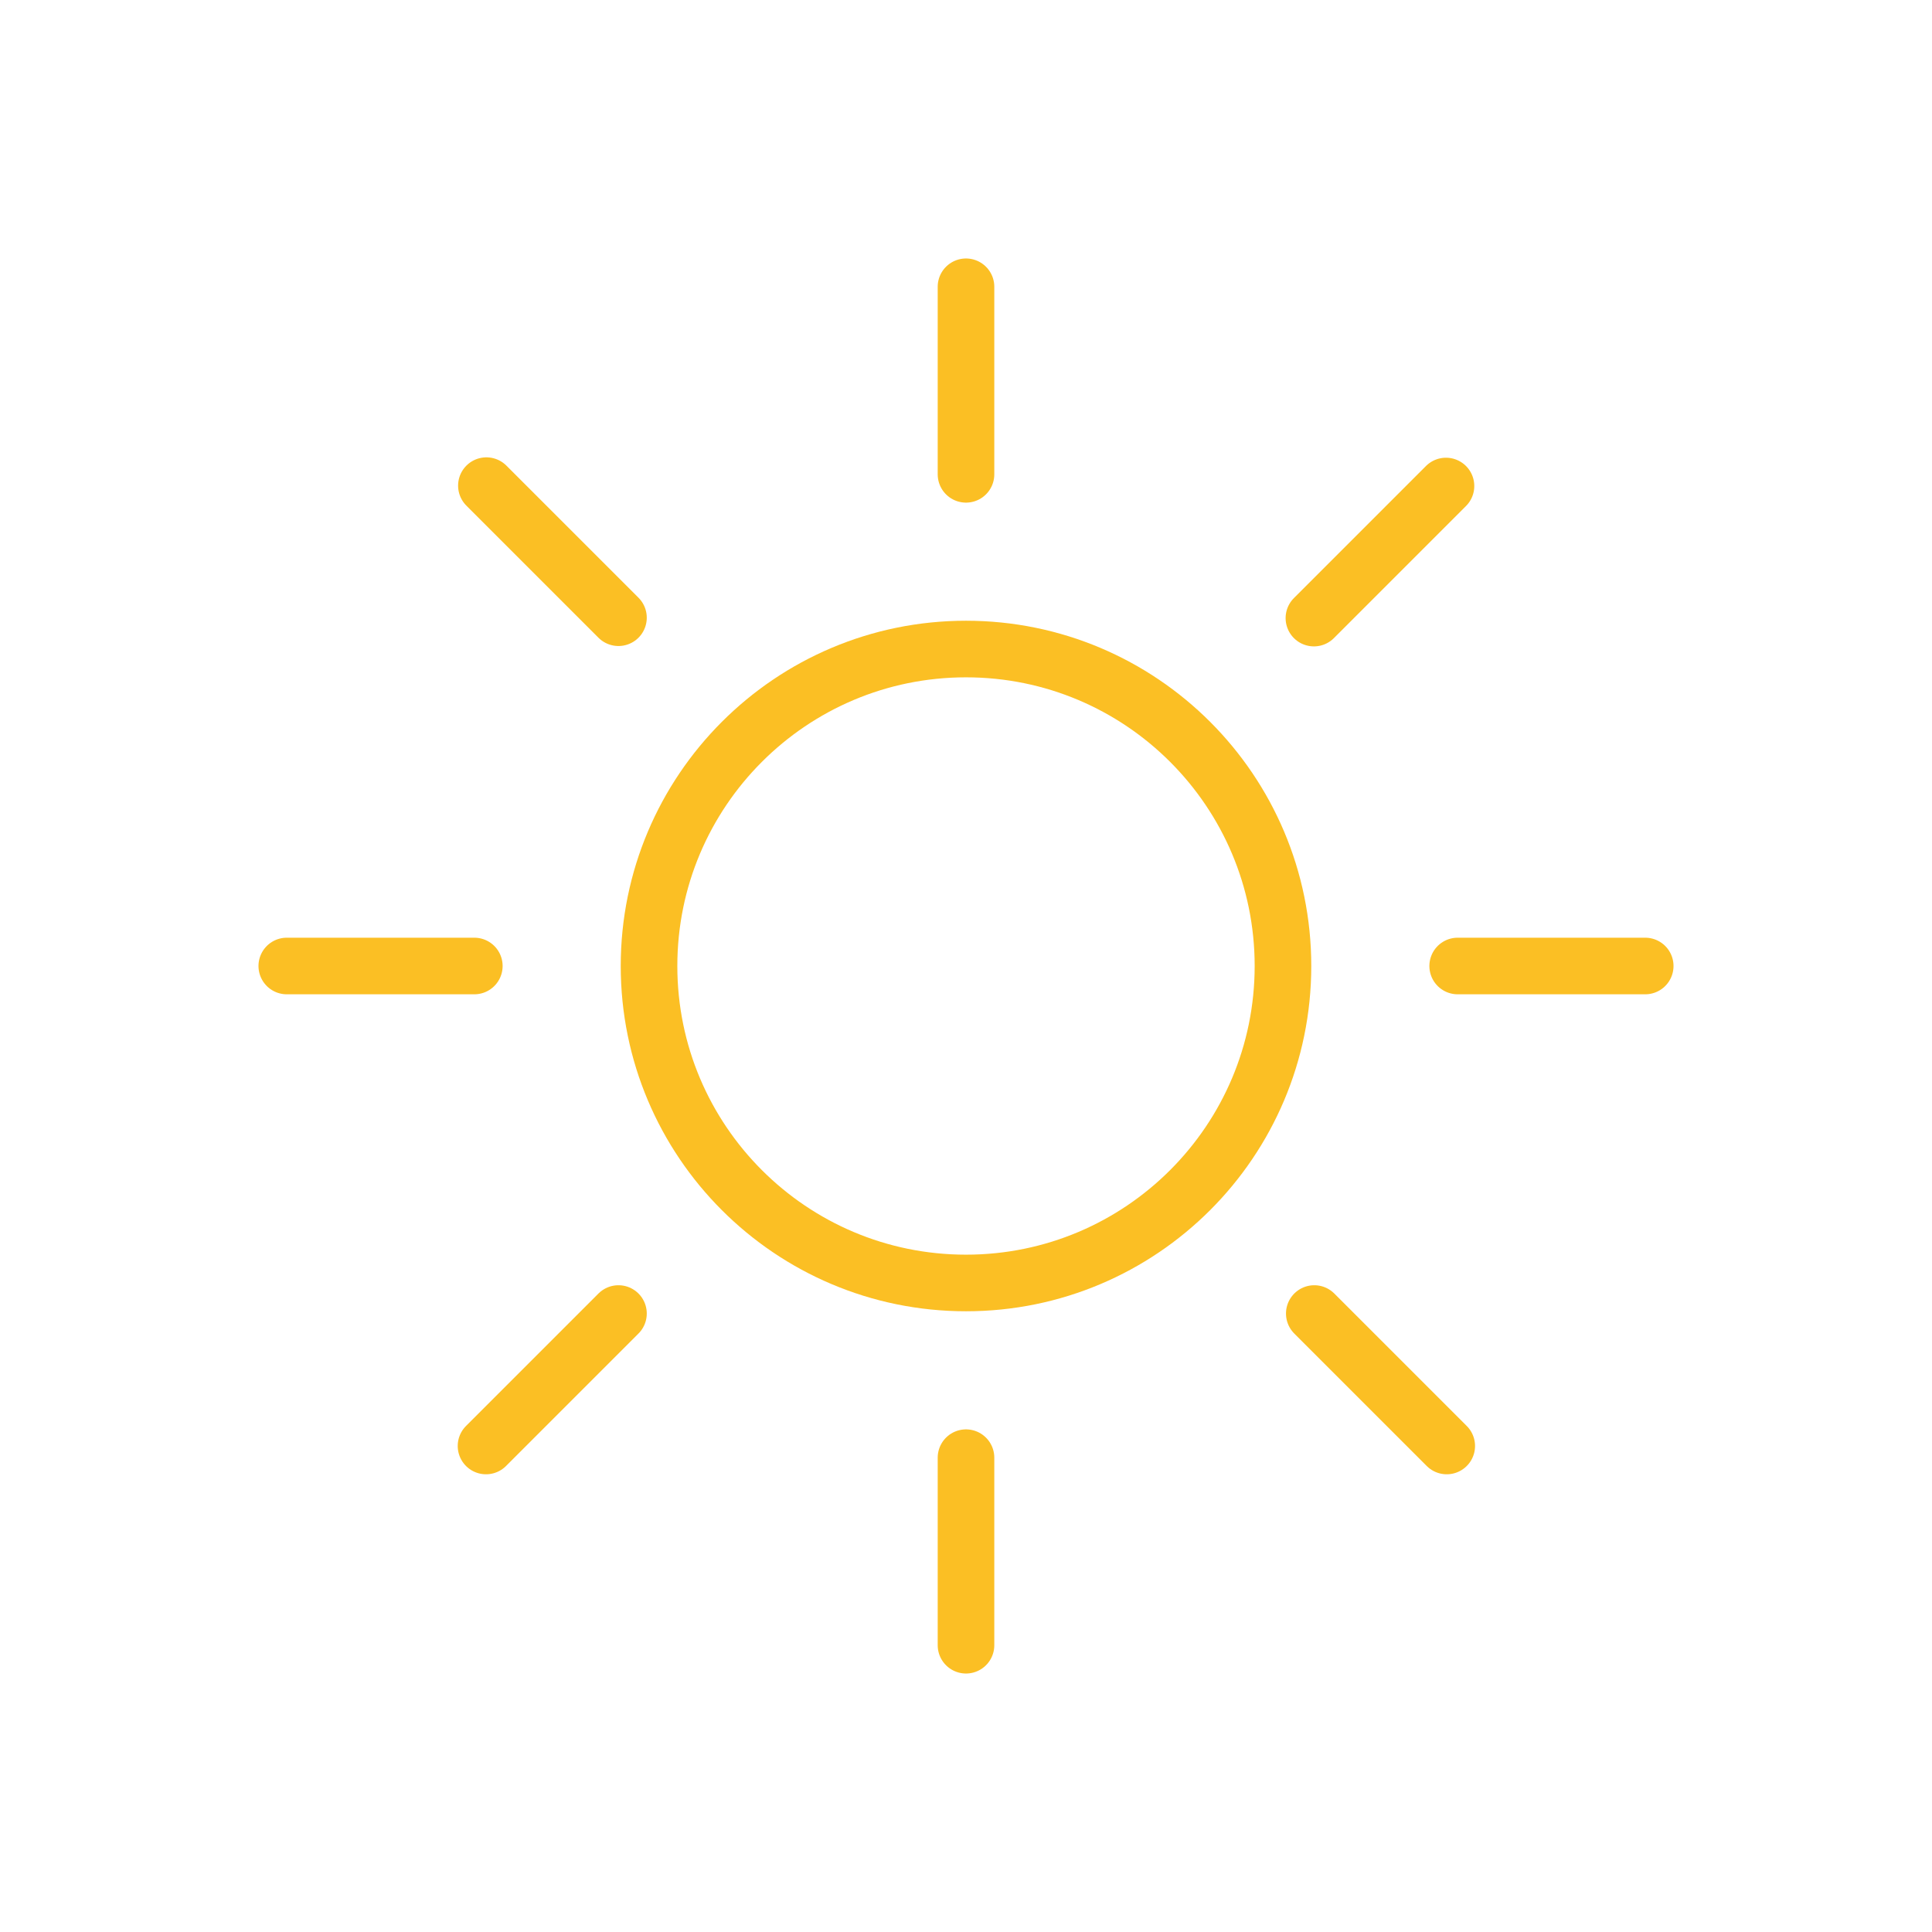
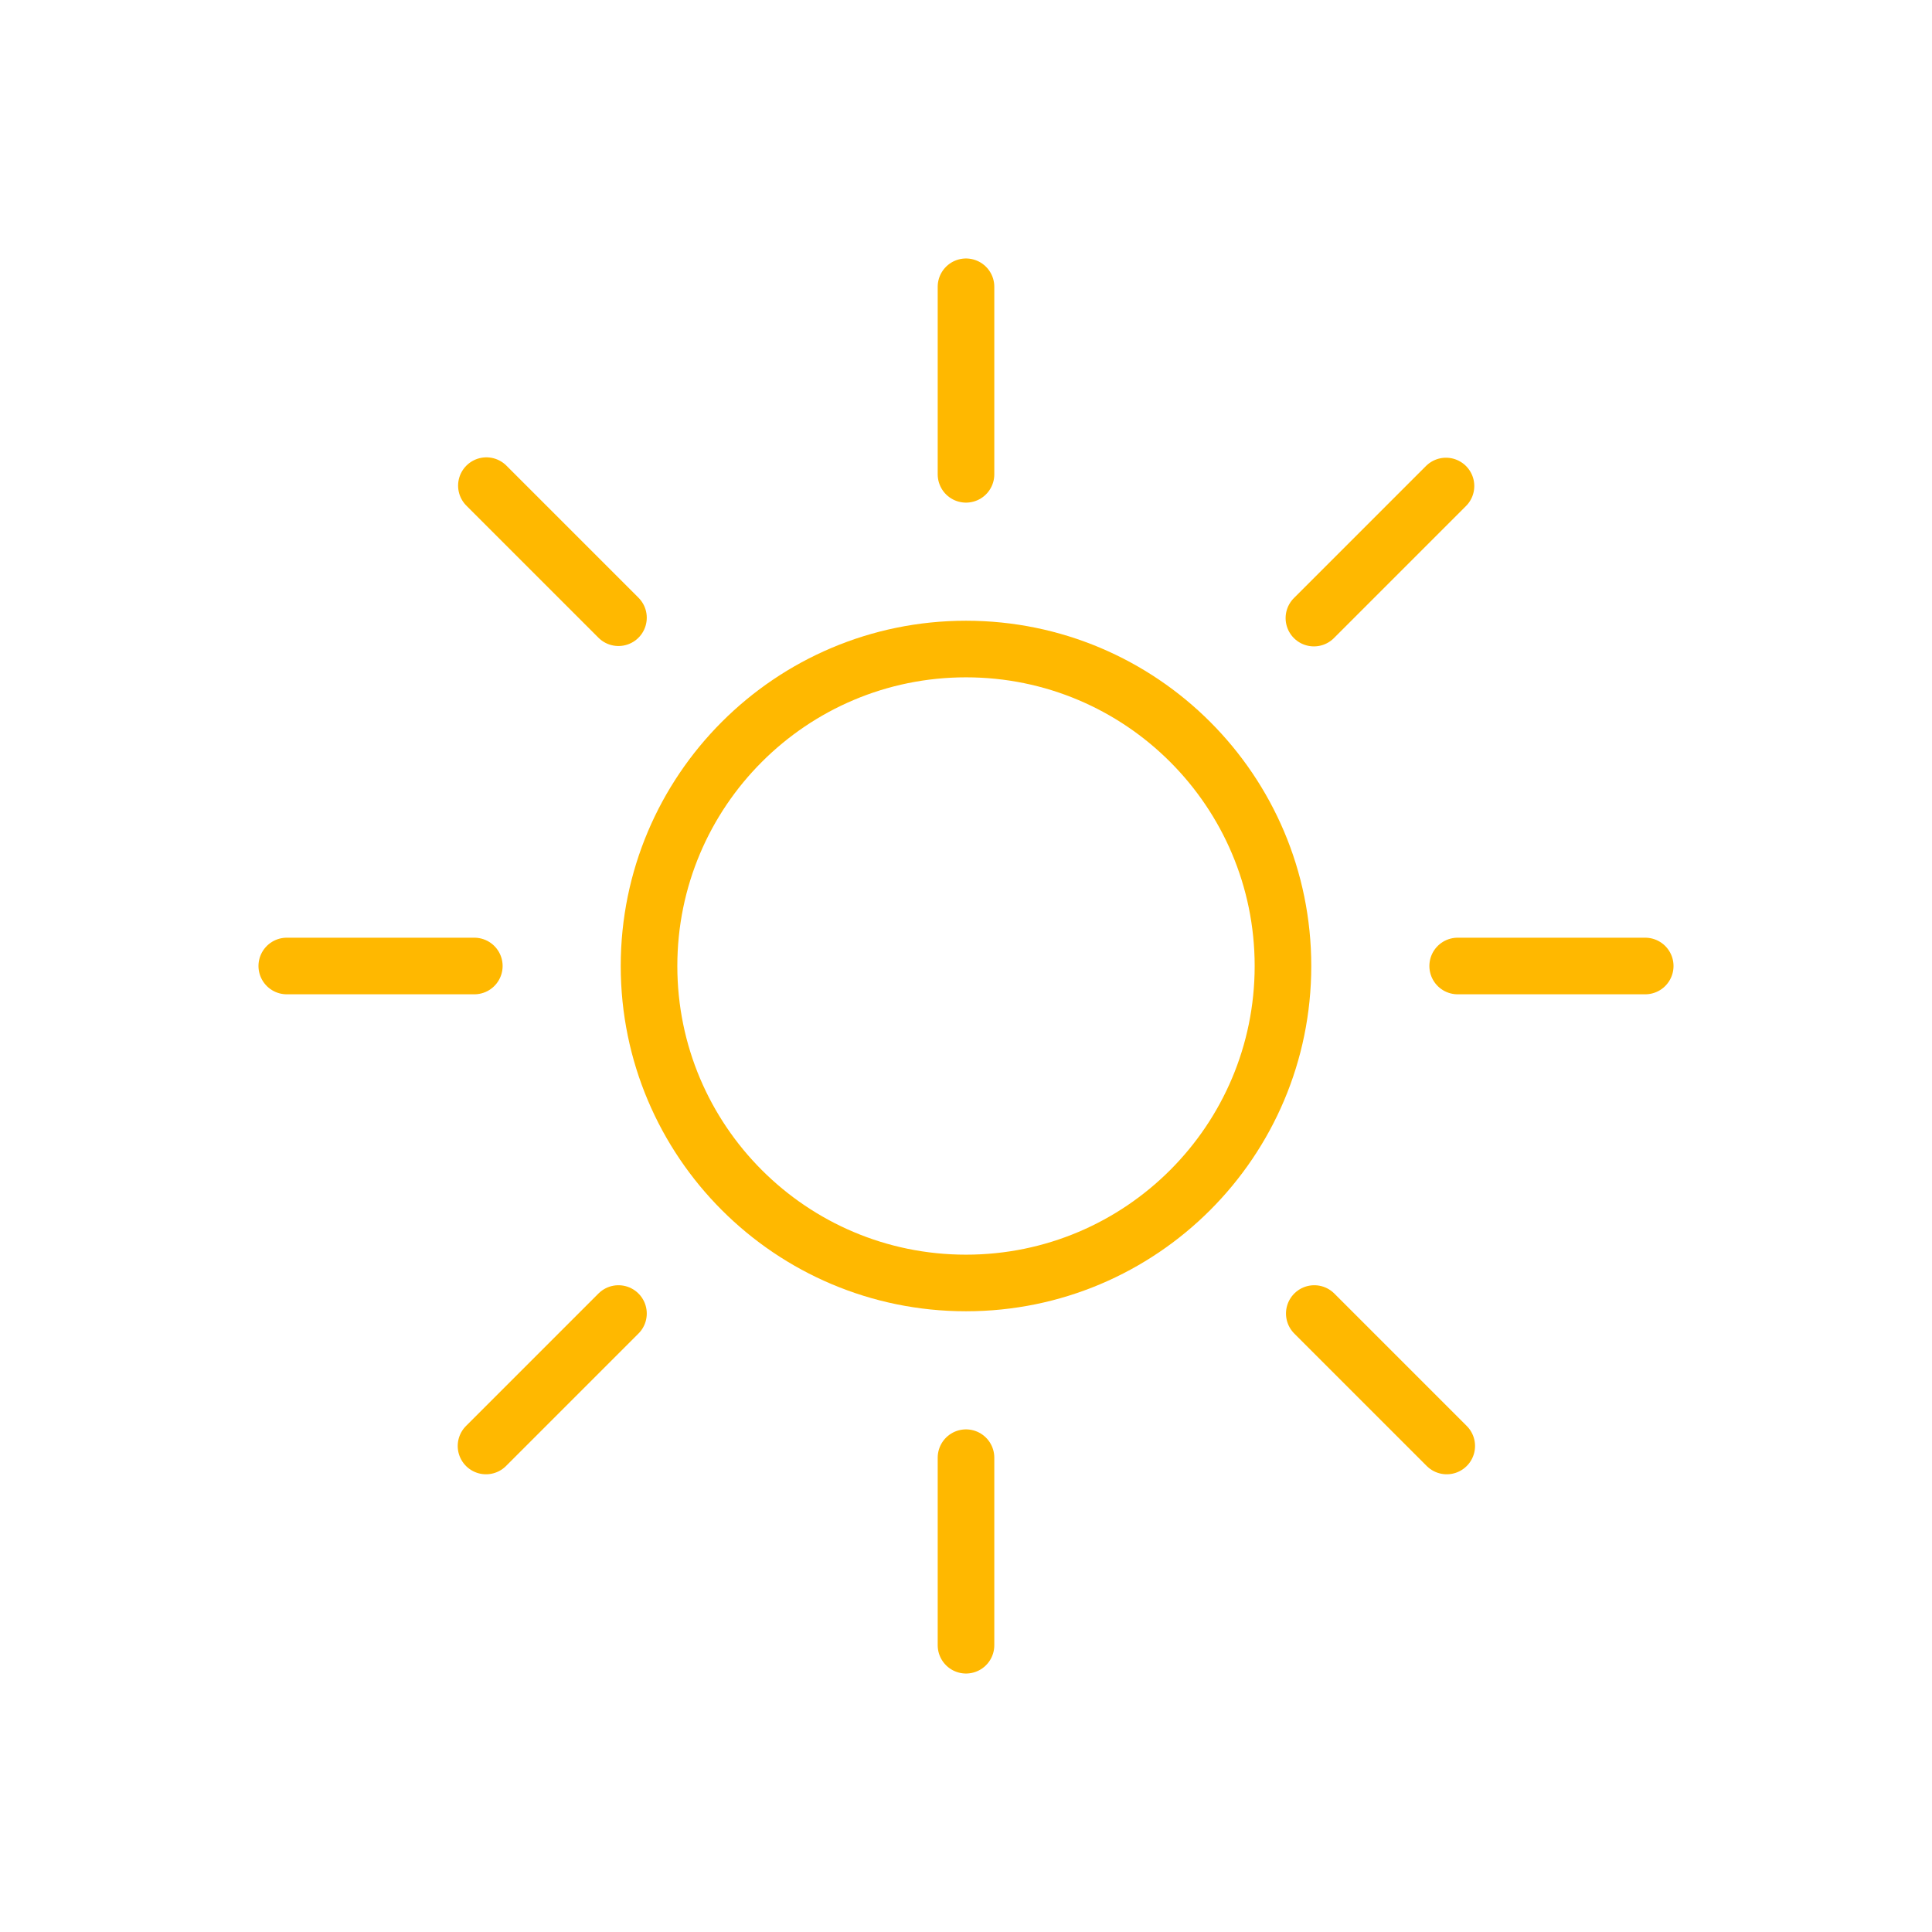
<svg xmlns="http://www.w3.org/2000/svg" xmlns:xlink="http://www.w3.org/1999/xlink" viewBox="0 0 512 512">
  <defs>
    <symbol id="a" viewBox="0 0 375 375">
-       <circle cx="187.5" cy="187.5" r="84" fill="none" stroke="#fbbf24" stroke-miterlimit="10" stroke-width="15" />
-       <path fill="none" stroke="#fbbf24" stroke-linecap="round" stroke-miterlimit="10" stroke-width="15" d="M187.5 57.2V7.5m0 360v-49.7m92.2-222.5 35-35M60.3 314.7l35.1-35.1m0-184.4-35-35m254.5 254.5-35.1-35.1M57.2 187.5H7.5m360 0h-49.7">
+       <circle cx="187.5" cy="187.5" r="84" fill="none" stroke="#FFB800" stroke-miterlimit="10" stroke-width="15" />
+       <path fill="none" stroke="#FFB800" stroke-linecap="round" stroke-miterlimit="10" stroke-width="15" d="M187.5 57.2V7.5m0 360v-49.7m92.2-222.5 35-35M60.3 314.7l35.1-35.1m0-184.4-35-35m254.5 254.5-35.1-35.1M57.2 187.5H7.5m360 0h-49.7">
        <animateTransform additive="sum" attributeName="transform" dur="6s" repeatCount="indefinite" type="rotate" values="0 187.5 187.5; 45 187.5 187.5" />
      </path>
    </symbol>
  </defs>
  <use xlink:href="#a" width="375" height="375" transform="translate(68.5 68.5)" />
</svg>
